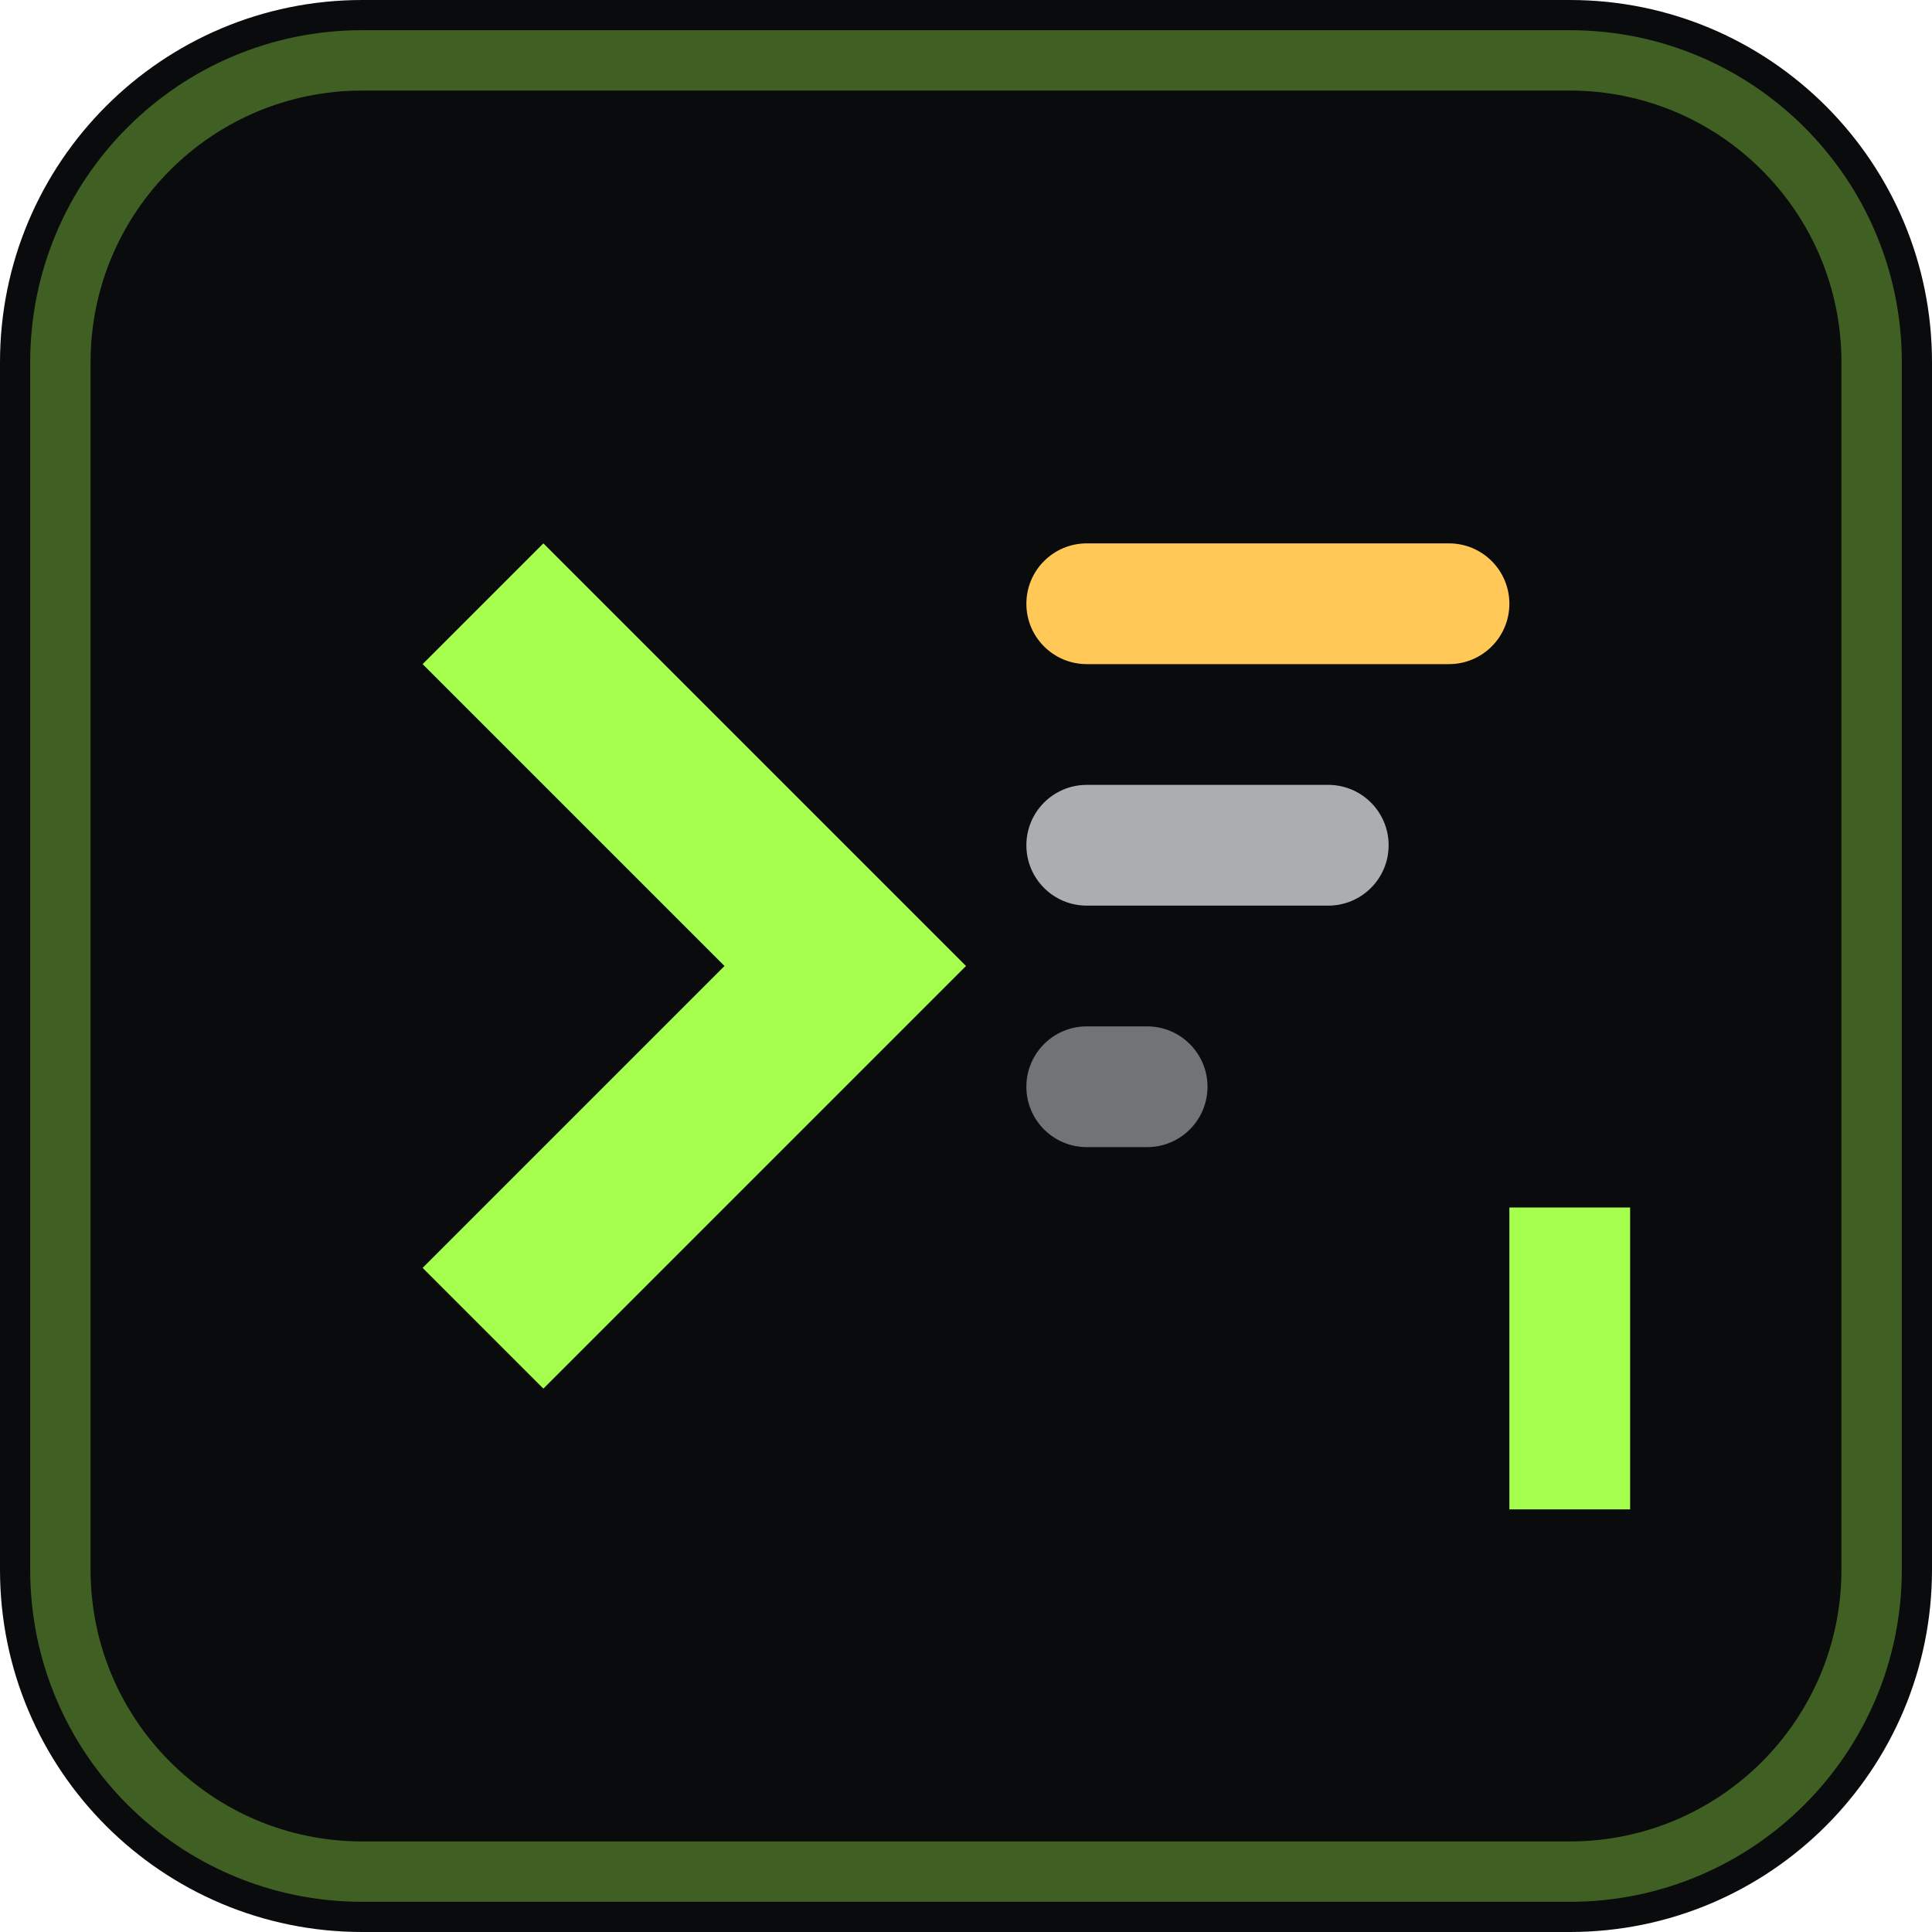
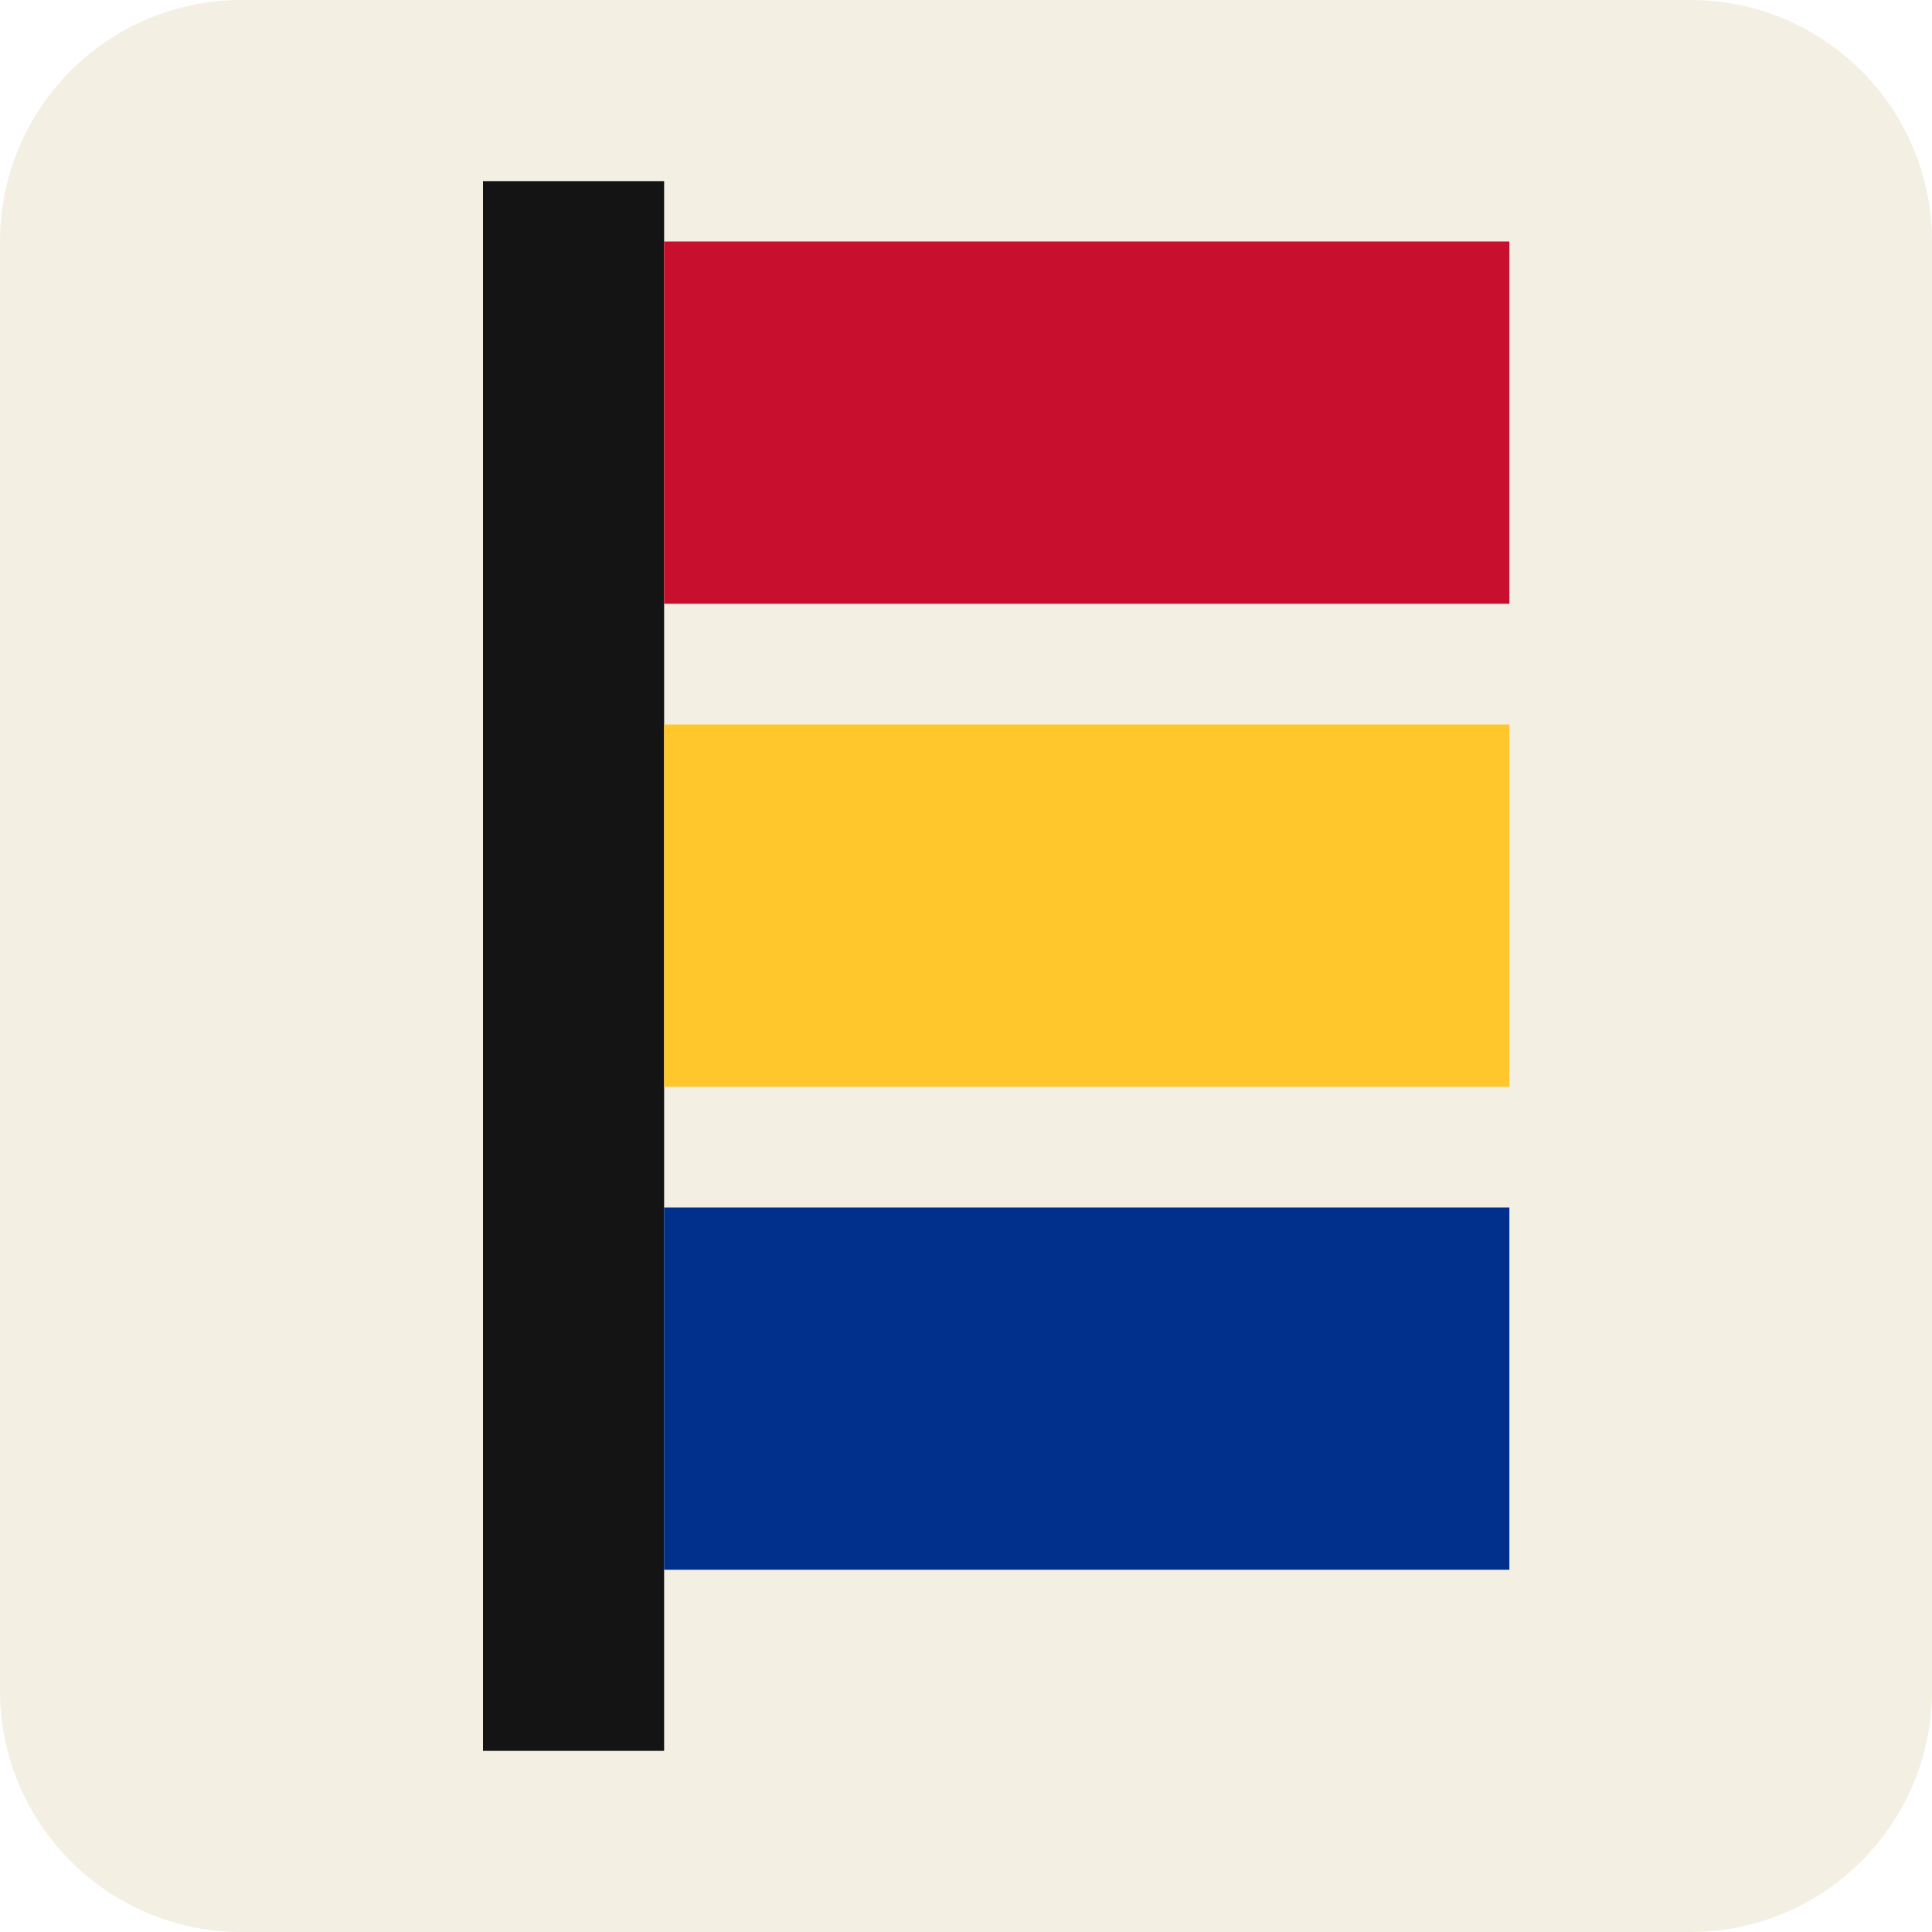
<svg xmlns="http://www.w3.org/2000/svg" viewBox="0 0 32 32" role="img" aria-label="Anvil Hotline">
-   <rect width="32" height="32" rx="6" fill="#090B0D" />
-   <rect x="1" y="1" width="30" height="30" rx="5" fill="none" stroke="#A6FF4D" stroke-opacity="0.35" stroke-width="1" />
-   <path fill="#A6FF4D" d="M7 11l5 5-5 5 2 2 7-7-7-7z" />
-   <rect x="17" y="9" width="8" height="2" rx="1" fill="#FFC857" />
-   <rect x="17" y="13" width="6" height="2" rx="1" fill="#F0F4F2" opacity="0.7" />
-   <rect x="17" y="17" width="3" height="2" rx="1" fill="#F0F4F2" opacity="0.45" />
-   <rect x="25" y="20" width="2" height="5" fill="#A6FF4D" />
+   <rect width="32" height="32" rx="4" fill="#F4EFE3" />
+   <rect x="8" y="3" width="3" height="26" fill="#141414" />
+   <rect x="11" y="4" width="14" height="6" fill="#C8102E" />
+   <rect x="11" y="12" width="14" height="6" fill="#FFC72C" />
+   <rect x="11" y="20" width="14" height="6" fill="#00308B" />
</svg>
